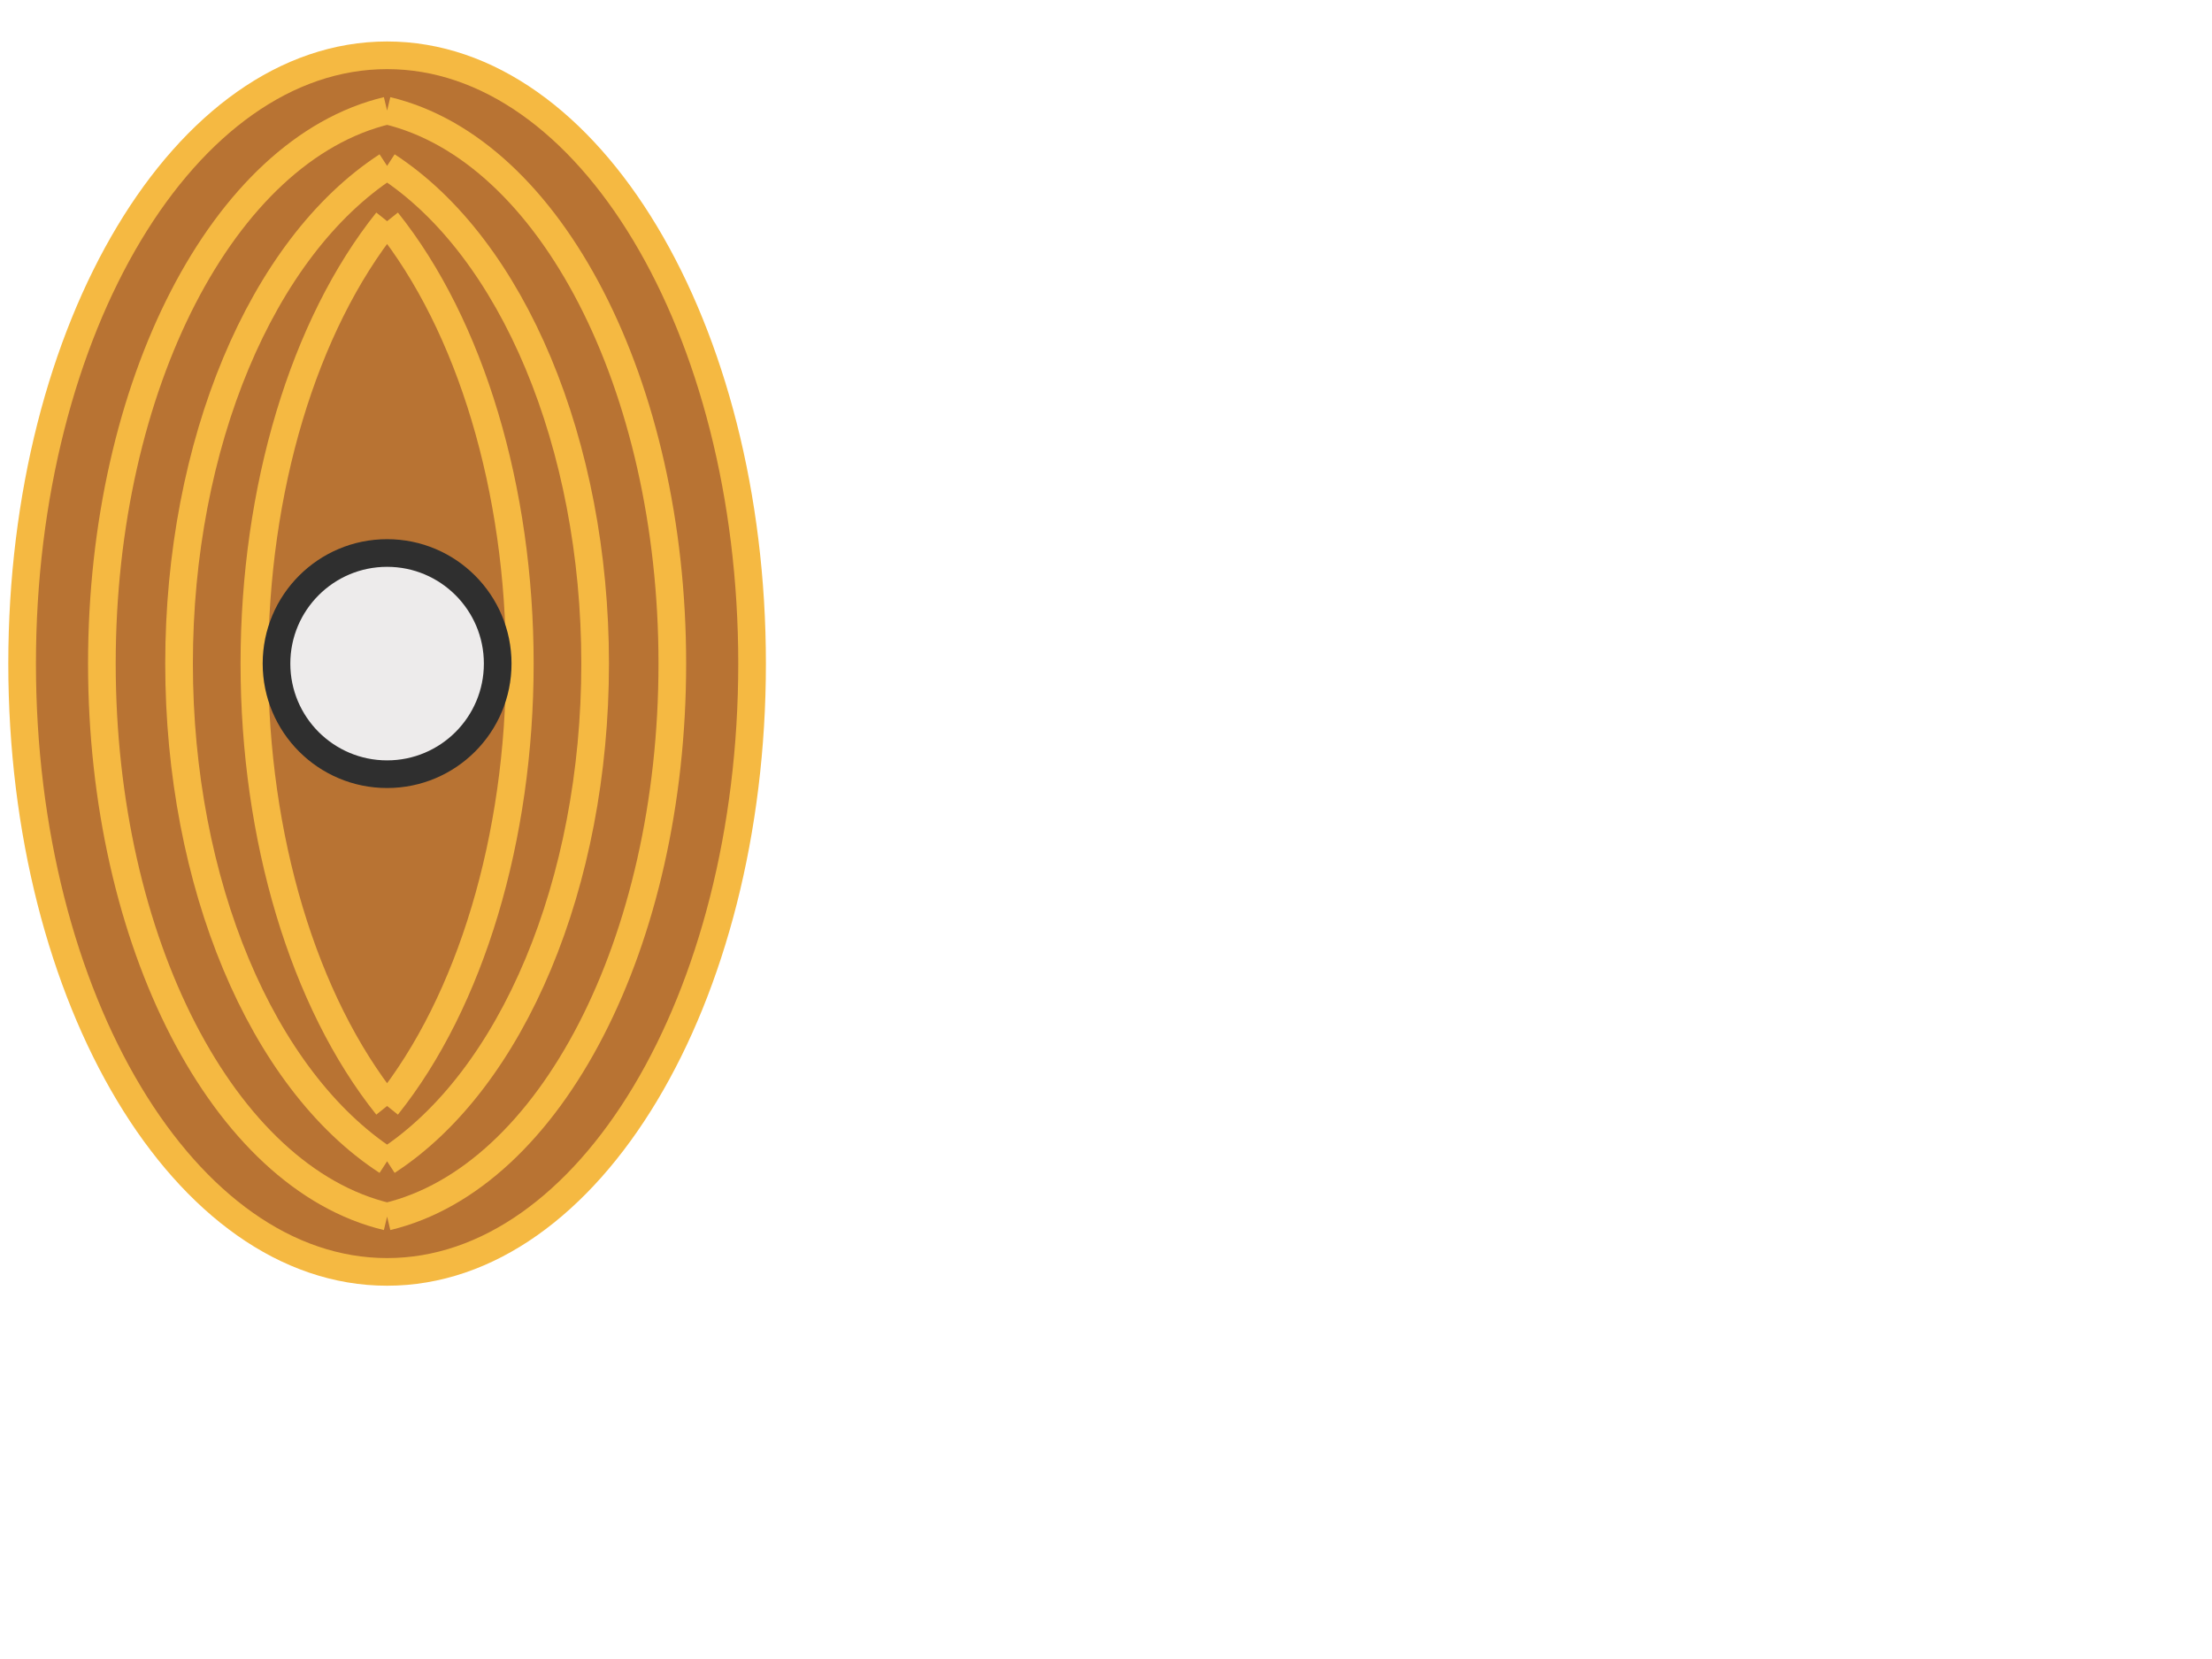
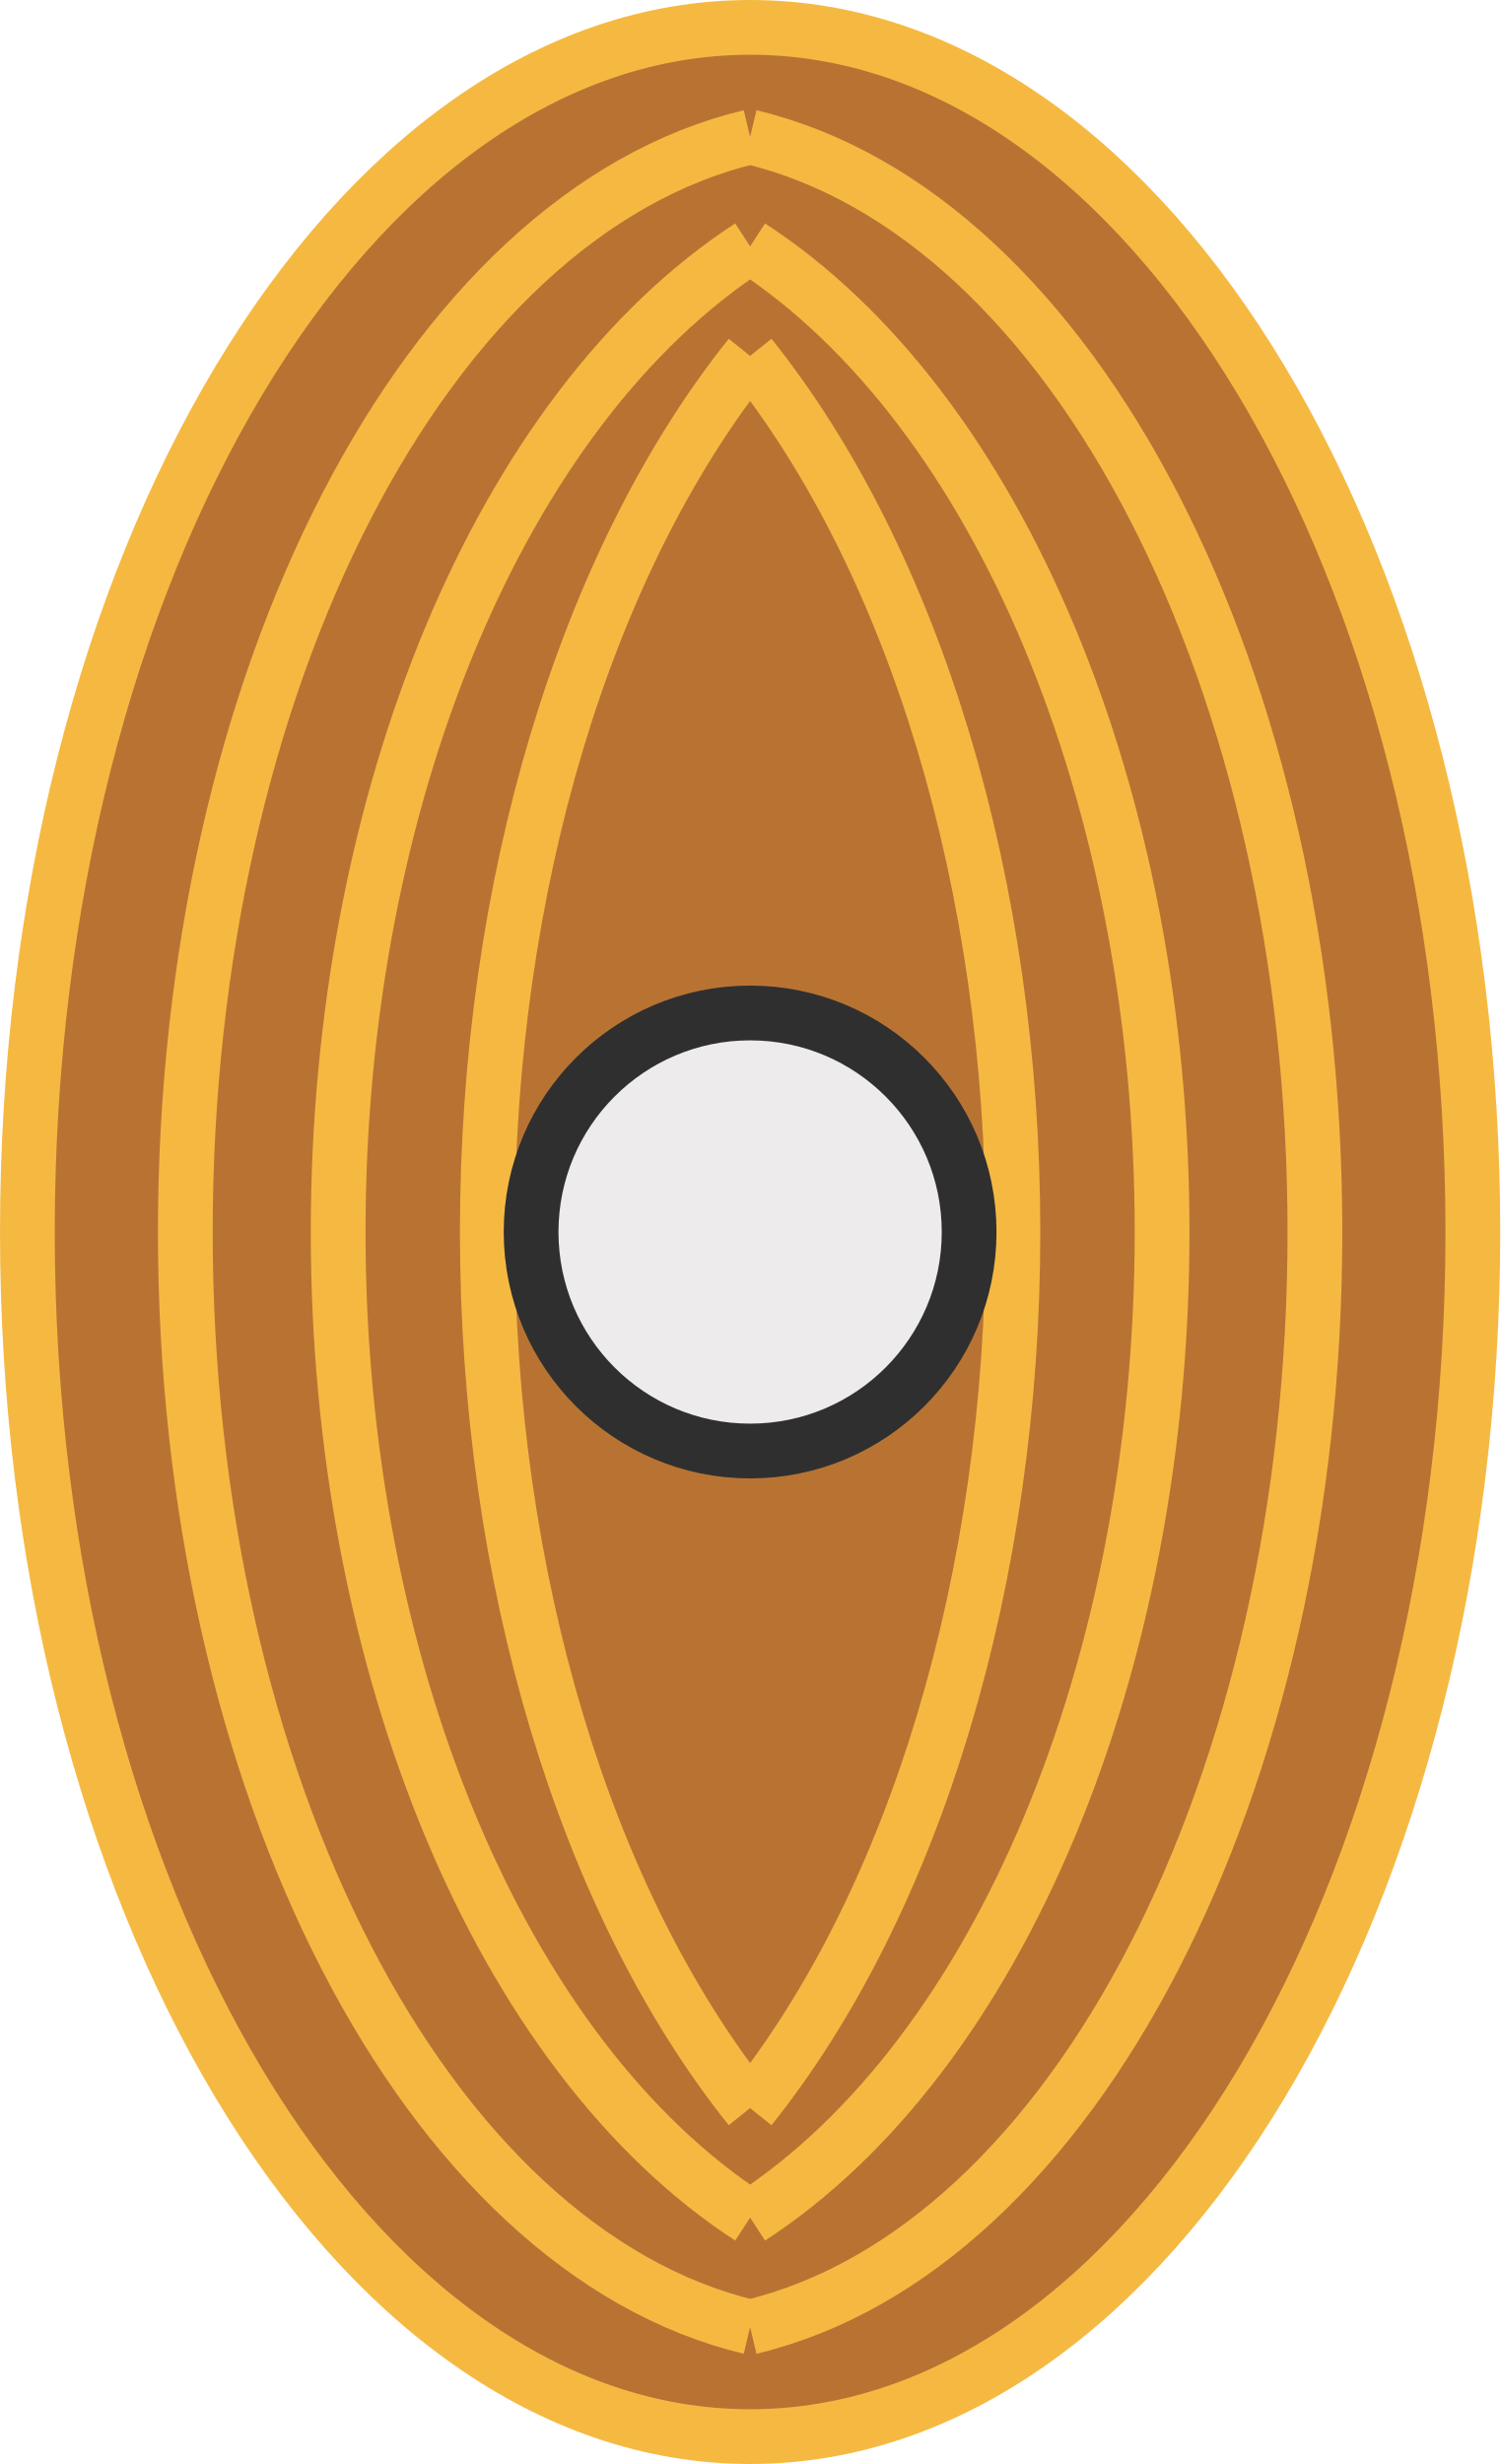
- <svg xmlns="http://www.w3.org/2000/svg" width="400" height="300">
-   <g class="layer" transform="translate(-10,-40)">
-     <path d="M 80 50 a 60 100 0 0 0 0 220 M 80 50 a 60 100 0 0 1 0 220" stroke="#f5b942" stroke-width="5" fill="#B87333" />
-     <path d="M 80 60 a 60 101 0 0 0 0 200 M 80 60 a 60 101 0 0 1 0 200" stroke="#f5b942" stroke-width="5" fill="#B87333" />
-     <path d="M 80 70 a 60 97 0 0 0 0 180 M 80 70 a 60 97 0 0 1 0 180" stroke="#f5b942" stroke-width="5" fill="#B87333" />
-     <path d="M 80 80 a 60 100 0 0 0 0 160 M 80 80 a 60 100 0 0 1 0 160" stroke="#f5b942" stroke-width="5" fill="#B87333" />
-     <circle r="20" cx="80" cy="160" fill="#edebeb" stroke="#2f2f2f" stroke-width="5px" />
+ <svg xmlns="http://www.w3.org/2000/svg" width="137" height="225" version="1.1" id="svg4">
+   <defs id="defs4" />
+   <g class="layer" transform="translate(-11.50003,-47.5)" id="g4">
+     <path d="m 80,50 a 66,110 0 0 0 0,220 M 80,50 a 66,110 0 0 1 0,220" stroke="#f5b942" stroke-width="5" fill="#b87333" id="path1" />
+     <path d="m 80,60 a 60,101 0 0 0 0,200 M 80,60 a 60,101 0 0 1 0,200" stroke="#f5b942" stroke-width="5" fill="#b87333" id="path2" />
+     <path d="m 80,70 a 60,97 0 0 0 0,180 M 80,70 a 60,97 0 0 1 0,180" stroke="#f5b942" stroke-width="5" fill="#b87333" id="path3" />
+     <path d="m 80,80 a 60,100 0 0 0 0,160 M 80,80 a 60,100 0 0 1 0,160" stroke="#f5b942" stroke-width="5" fill="#b87333" id="path4" />
+     <circle r="20" cx="80" cy="160" fill="#edebeb" stroke="#2f2f2f" stroke-width="5px" id="circle4" />
  </g>
</svg>
